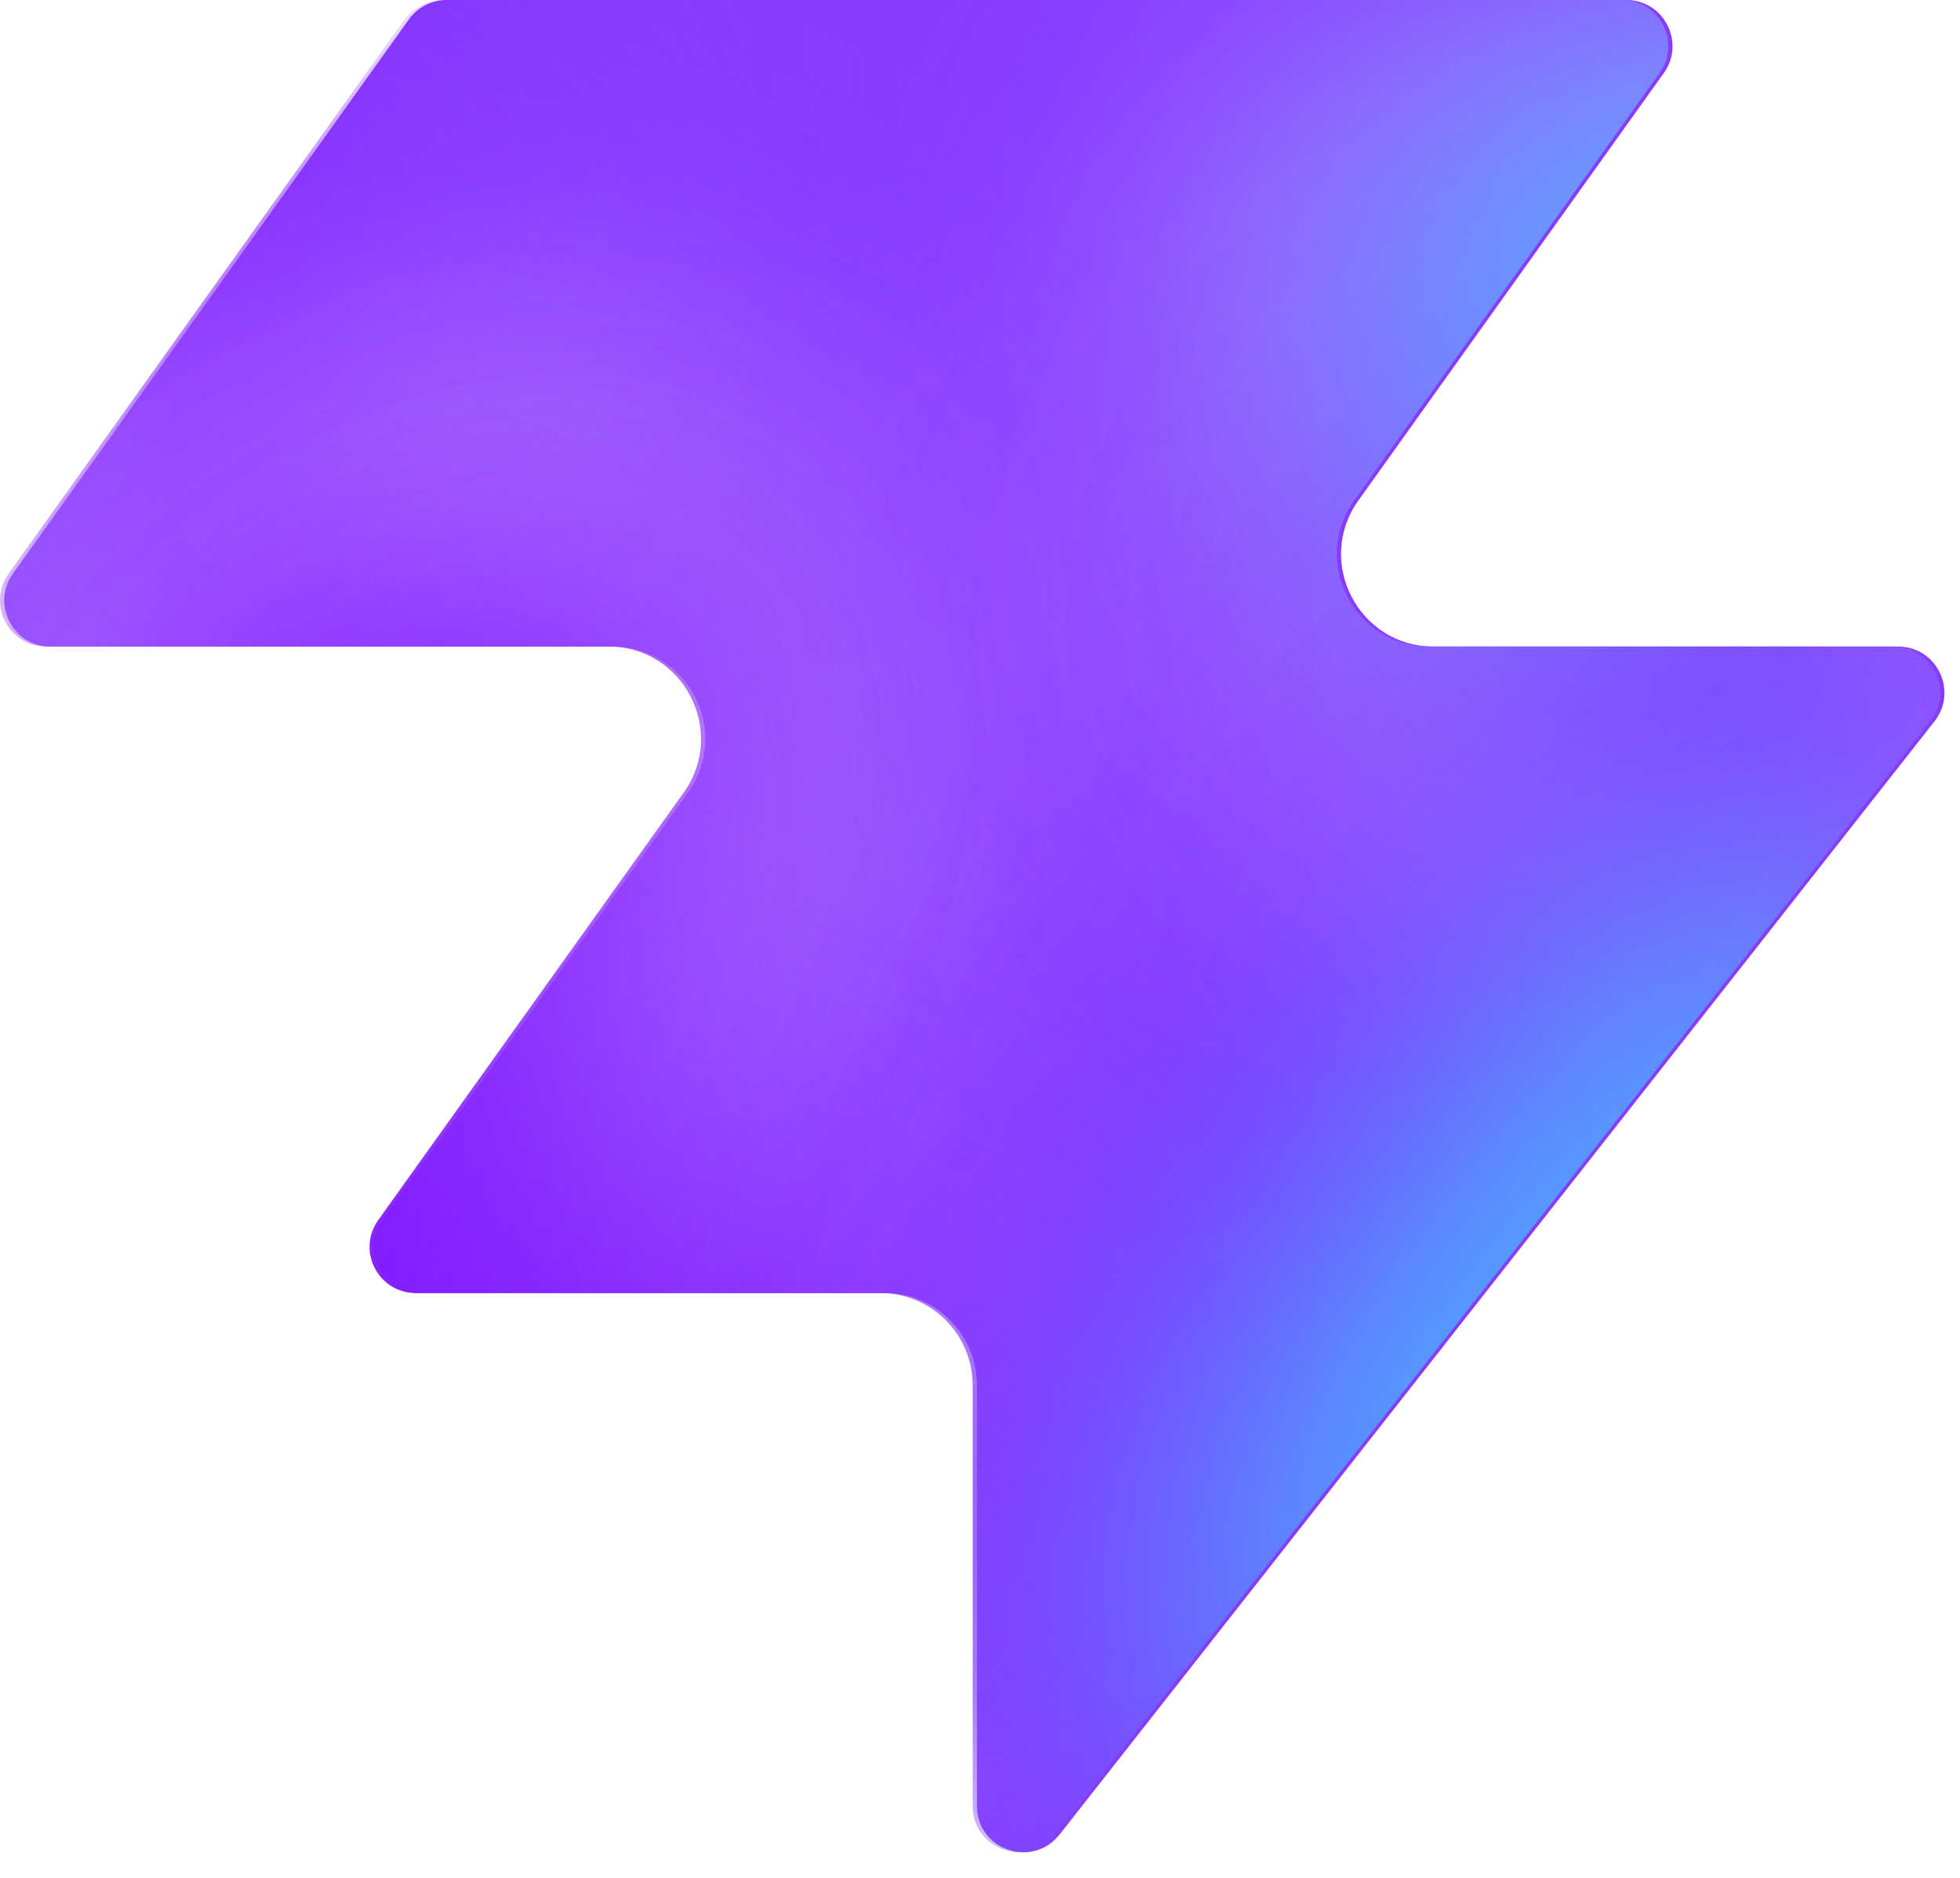
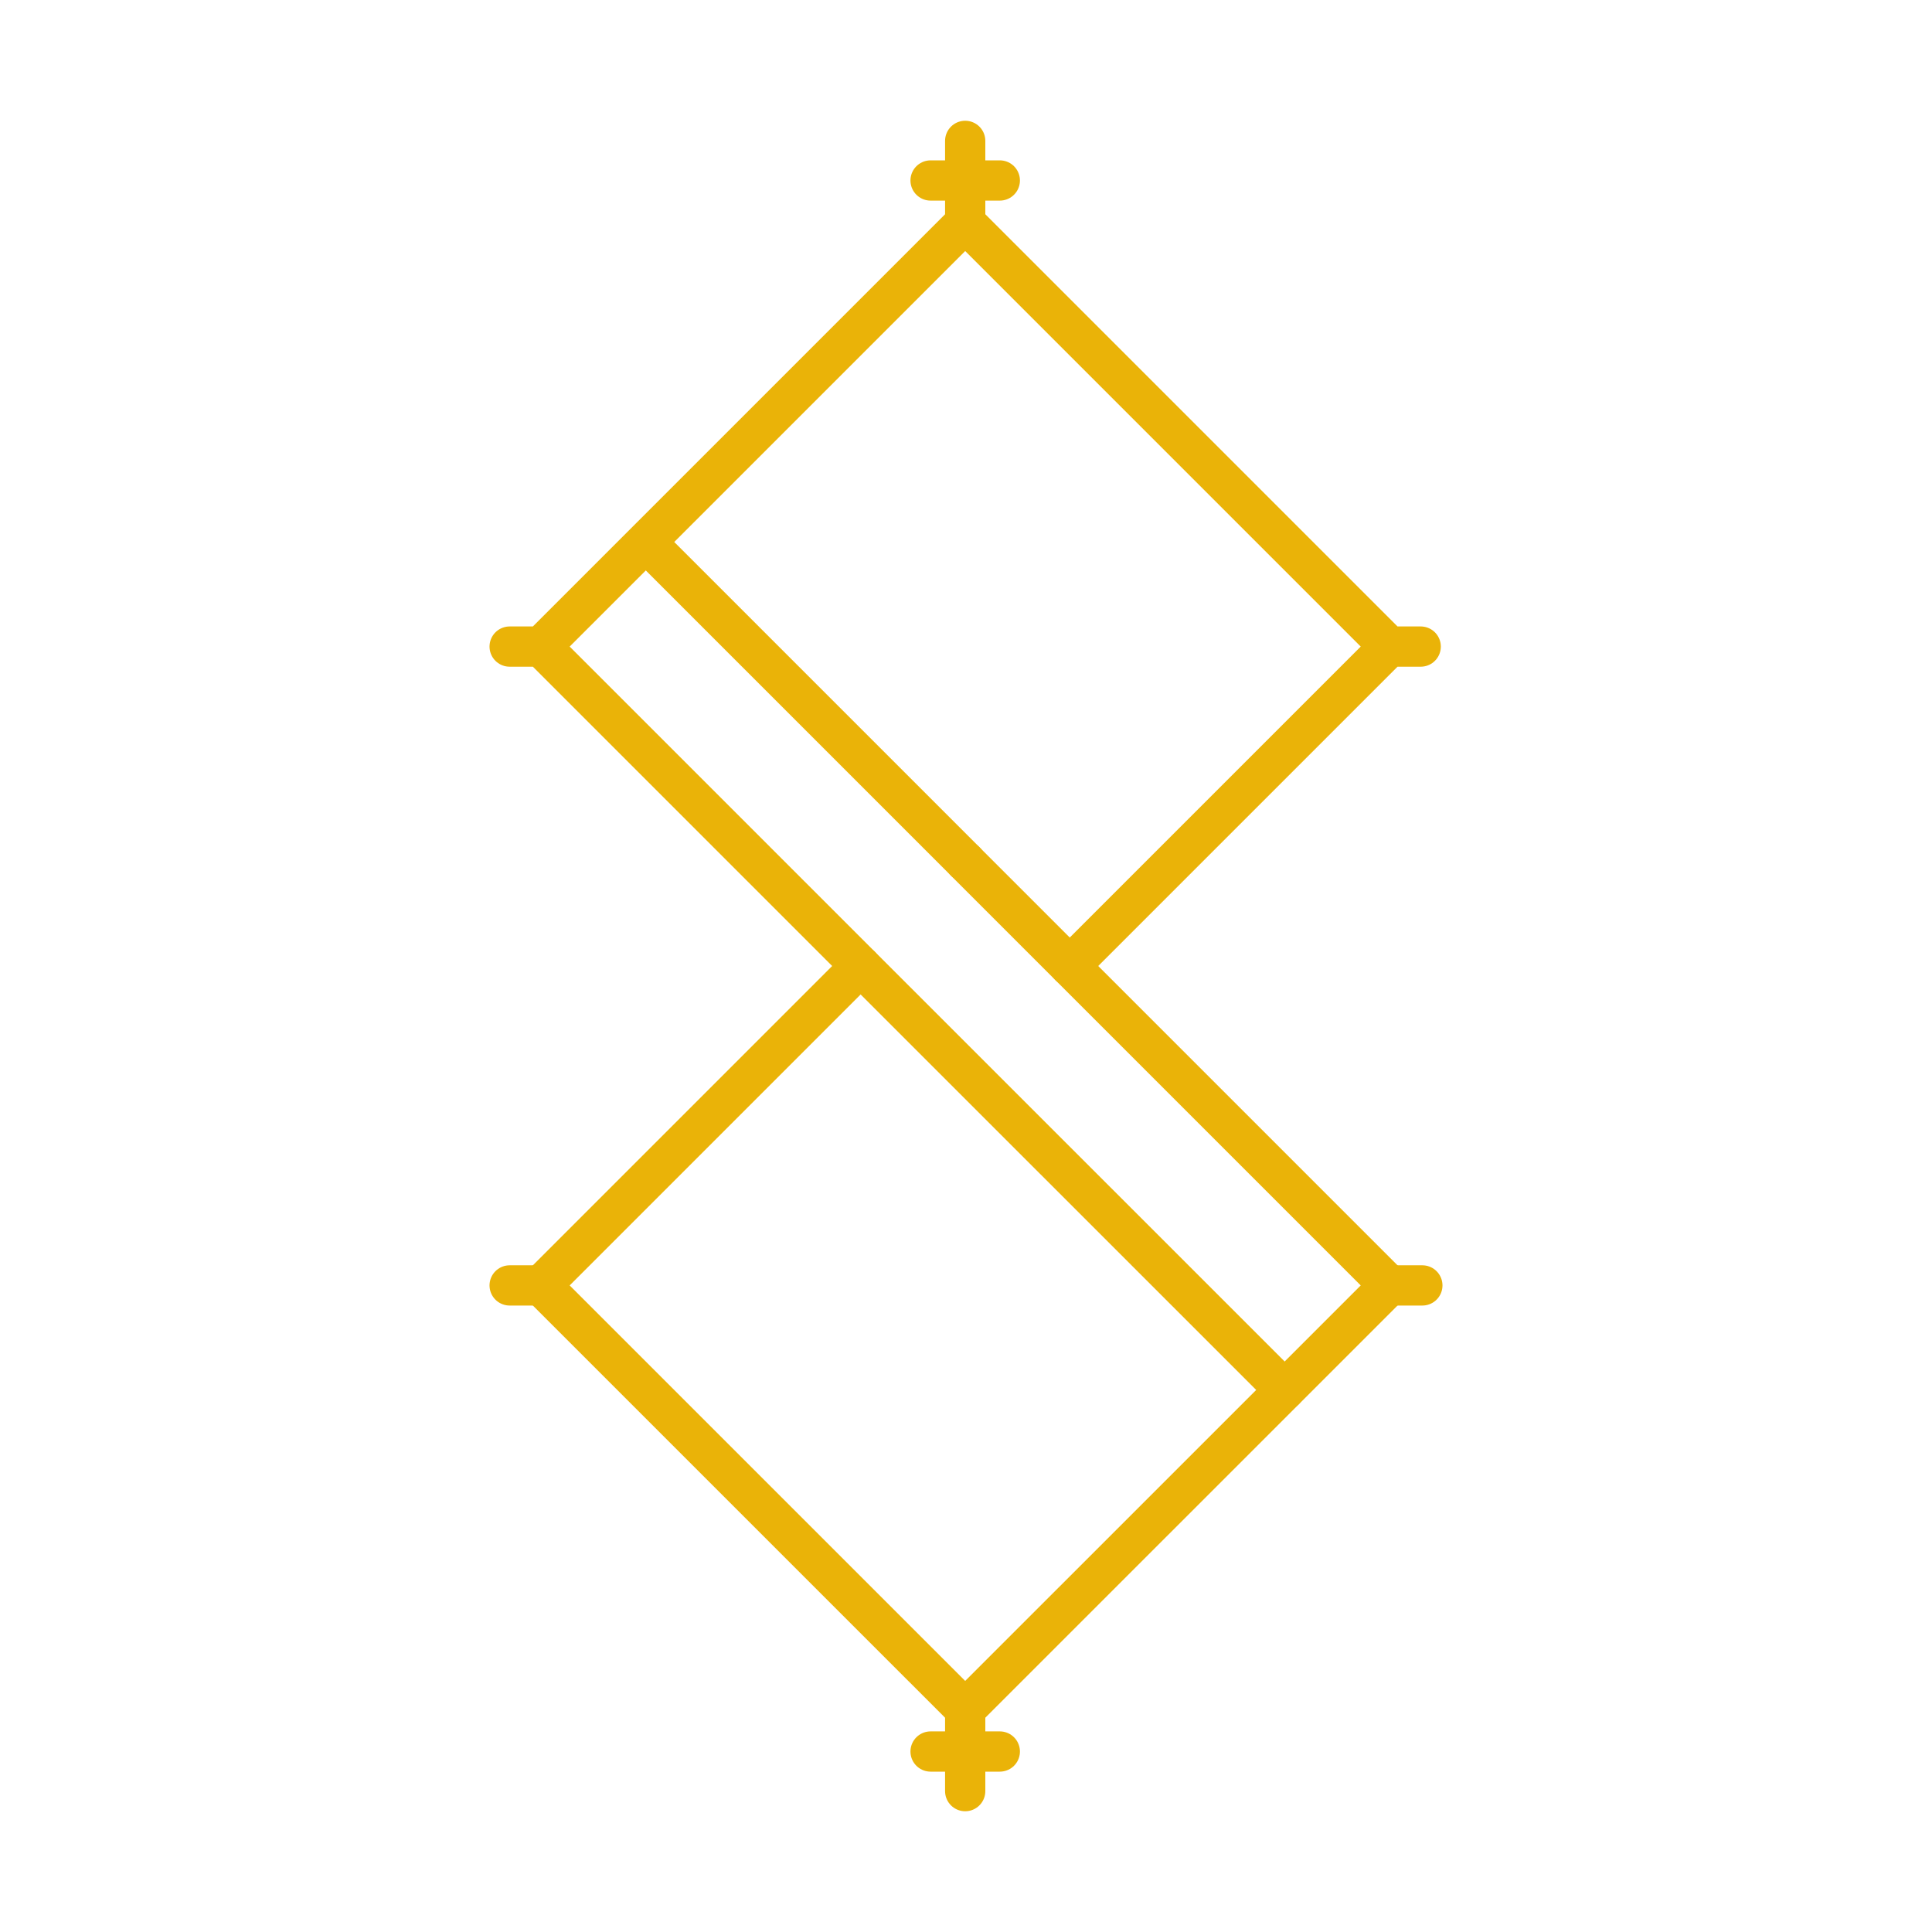
- <svg xmlns="http://www.w3.org/2000/svg" width="48" height="46" fill="none" viewBox="0 0 48 46">
-   <path fill="#863bff" d="M25.946 44.938c-.664.845-2.021.375-2.021-.698V33.937a2.26 2.26 0 0 0-2.262-2.262H10.287c-.92 0-1.456-1.04-.92-1.788l7.48-10.471c1.07-1.497 0-3.578-1.842-3.578H1.237c-.92 0-1.456-1.04-.92-1.788L10.013.474c.214-.297.556-.474.92-.474h28.894c.92 0 1.456 1.04.92 1.788l-7.48 10.471c-1.07 1.498 0 3.579 1.842 3.579h11.377c.943 0 1.473 1.088.89 1.83L25.947 44.94z" style="fill:#863bff;fill:color(display-p3 .525 .23 1);fill-opacity:1" />
-   <mask id="a" width="48" height="46" x="0" y="0" maskUnits="userSpaceOnUse" style="mask-type:alpha">
-     <path fill="#000" d="M25.842 44.938c-.664.844-2.021.375-2.021-.698V33.937a2.26 2.26 0 0 0-2.262-2.262H10.183c-.92 0-1.456-1.04-.92-1.788l7.48-10.471c1.07-1.498 0-3.579-1.842-3.579H1.133c-.92 0-1.456-1.04-.92-1.787L9.91.473c.214-.297.556-.474.92-.474h28.894c.92 0 1.456 1.04.92 1.788l-7.48 10.471c-1.07 1.498 0 3.578 1.842 3.578h11.377c.943 0 1.473 1.088.89 1.832L25.843 44.94z" style="fill:#000;fill-opacity:1" />
-   </mask>
-   <g mask="url(#a)">
-     <g filter="url(#b)">
-       <ellipse cx="5.508" cy="14.704" fill="#ede6ff" rx="5.508" ry="14.704" style="fill:#ede6ff;fill:color(display-p3 .927 .903 1);fill-opacity:1" transform="matrix(.00324 1 1 -.00324 -4.47 31.516)" />
-     </g>
-     <g filter="url(#c)">
-       <ellipse cx="10.399" cy="29.851" fill="#ede6ff" rx="10.399" ry="29.851" style="fill:#ede6ff;fill:color(display-p3 .927 .903 1);fill-opacity:1" transform="matrix(.00324 1 1 -.00324 -39.328 7.883)" />
-     </g>
-     <g filter="url(#d)">
-       <ellipse cx="5.508" cy="30.487" fill="#7e14ff" rx="5.508" ry="30.487" style="fill:#7e14ff;fill:color(display-p3 .492 .077 1);fill-opacity:1" transform="rotate(89.814 -25.913 -14.639)scale(1 -1)" />
-     </g>
-     <g filter="url(#e)">
-       <ellipse cx="5.508" cy="30.599" fill="#7e14ff" rx="5.508" ry="30.599" style="fill:#7e14ff;fill:color(display-p3 .492 .077 1);fill-opacity:1" transform="rotate(89.814 -32.644 -3.334)scale(1 -1)" />
-     </g>
-     <g filter="url(#f)">
-       <ellipse cx="5.508" cy="30.599" fill="#7e14ff" rx="5.508" ry="30.599" style="fill:#7e14ff;fill:color(display-p3 .492 .077 1);fill-opacity:1" transform="matrix(.00324 1 1 -.00324 -34.34 30.47)" />
-     </g>
-     <g filter="url(#g)">
-       <ellipse cx="14.072" cy="22.078" fill="#ede6ff" rx="14.072" ry="22.078" style="fill:#ede6ff;fill:color(display-p3 .927 .903 1);fill-opacity:1" transform="rotate(93.35 24.506 48.493)scale(-1 1)" />
-     </g>
-     <g filter="url(#h)">
-       <ellipse cx="3.47" cy="21.501" fill="#7e14ff" rx="3.47" ry="21.501" style="fill:#7e14ff;fill:color(display-p3 .492 .077 1);fill-opacity:1" transform="rotate(89.009 28.708 47.59)scale(-1 1)" />
-     </g>
-     <g filter="url(#i)">
-       <ellipse cx="3.47" cy="21.501" fill="#7e14ff" rx="3.47" ry="21.501" style="fill:#7e14ff;fill:color(display-p3 .492 .077 1);fill-opacity:1" transform="rotate(89.009 28.708 47.59)scale(-1 1)" />
-     </g>
-     <g filter="url(#j)">
-       <ellipse cx=".387" cy="8.972" fill="#7e14ff" rx="4.407" ry="29.108" style="fill:#7e14ff;fill:color(display-p3 .492 .077 1);fill-opacity:1" transform="rotate(39.51 .387 8.972)" />
-     </g>
-     <g filter="url(#k)">
-       <ellipse cx="47.523" cy="-6.092" fill="#7e14ff" rx="4.407" ry="29.108" style="fill:#7e14ff;fill:color(display-p3 .492 .077 1);fill-opacity:1" transform="rotate(37.892 47.523 -6.092)" />
-     </g>
-     <g filter="url(#l)">
-       <ellipse cx="41.412" cy="6.333" fill="#47bfff" rx="5.971" ry="9.665" style="fill:#47bfff;fill:color(display-p3 .28 .748 1);fill-opacity:1" transform="rotate(37.892 41.412 6.333)" />
-     </g>
-     <g filter="url(#m)">
-       <ellipse cx="-1.879" cy="38.332" fill="#7e14ff" rx="4.407" ry="29.108" style="fill:#7e14ff;fill:color(display-p3 .492 .077 1);fill-opacity:1" transform="rotate(37.892 -1.88 38.332)" />
-     </g>
-     <g filter="url(#n)">
-       <ellipse cx="-1.879" cy="38.332" fill="#7e14ff" rx="4.407" ry="29.108" style="fill:#7e14ff;fill:color(display-p3 .492 .077 1);fill-opacity:1" transform="rotate(37.892 -1.88 38.332)" />
-     </g>
-     <g filter="url(#o)">
-       <ellipse cx="35.651" cy="29.907" fill="#7e14ff" rx="4.407" ry="29.108" style="fill:#7e14ff;fill:color(display-p3 .492 .077 1);fill-opacity:1" transform="rotate(37.892 35.651 29.907)" />
-     </g>
-     <g filter="url(#p)">
-       <ellipse cx="38.418" cy="32.4" fill="#47bfff" rx="5.971" ry="15.297" style="fill:#47bfff;fill:color(display-p3 .28 .748 1);fill-opacity:1" transform="rotate(37.892 38.418 32.4)" />
-     </g>
-   </g>
-   <defs>
-     <filter id="b" width="60.045" height="41.654" x="-19.77" y="16.149" color-interpolation-filters="sRGB" filterUnits="userSpaceOnUse">
-       <feFlood flood-opacity="0" result="BackgroundImageFix" />
-       <feBlend in="SourceGraphic" in2="BackgroundImageFix" result="shape" />
-       <feGaussianBlur result="effect1_foregroundBlur_2002_17158" stdDeviation="7.659" />
-     </filter>
-     <filter id="c" width="90.34" height="51.437" x="-54.613" y="-7.533" color-interpolation-filters="sRGB" filterUnits="userSpaceOnUse">
-       <feFlood flood-opacity="0" result="BackgroundImageFix" />
-       <feBlend in="SourceGraphic" in2="BackgroundImageFix" result="shape" />
-       <feGaussianBlur result="effect1_foregroundBlur_2002_17158" stdDeviation="7.659" />
-     </filter>
-     <filter id="d" width="79.355" height="29.4" x="-49.64" y="2.03" color-interpolation-filters="sRGB" filterUnits="userSpaceOnUse">
-       <feFlood flood-opacity="0" result="BackgroundImageFix" />
-       <feBlend in="SourceGraphic" in2="BackgroundImageFix" result="shape" />
-       <feGaussianBlur result="effect1_foregroundBlur_2002_17158" stdDeviation="4.596" />
-     </filter>
-     <filter id="e" width="79.579" height="29.4" x="-45.045" y="20.029" color-interpolation-filters="sRGB" filterUnits="userSpaceOnUse">
-       <feFlood flood-opacity="0" result="BackgroundImageFix" />
-       <feBlend in="SourceGraphic" in2="BackgroundImageFix" result="shape" />
-       <feGaussianBlur result="effect1_foregroundBlur_2002_17158" stdDeviation="4.596" />
-     </filter>
-     <filter id="f" width="79.579" height="29.4" x="-43.513" y="21.178" color-interpolation-filters="sRGB" filterUnits="userSpaceOnUse">
-       <feFlood flood-opacity="0" result="BackgroundImageFix" />
-       <feBlend in="SourceGraphic" in2="BackgroundImageFix" result="shape" />
-       <feGaussianBlur result="effect1_foregroundBlur_2002_17158" stdDeviation="4.596" />
-     </filter>
-     <filter id="g" width="74.749" height="58.852" x="15.756" y="-17.901" color-interpolation-filters="sRGB" filterUnits="userSpaceOnUse">
-       <feFlood flood-opacity="0" result="BackgroundImageFix" />
-       <feBlend in="SourceGraphic" in2="BackgroundImageFix" result="shape" />
-       <feGaussianBlur result="effect1_foregroundBlur_2002_17158" stdDeviation="7.659" />
-     </filter>
-     <filter id="h" width="61.377" height="25.362" x="23.548" y="2.284" color-interpolation-filters="sRGB" filterUnits="userSpaceOnUse">
-       <feFlood flood-opacity="0" result="BackgroundImageFix" />
-       <feBlend in="SourceGraphic" in2="BackgroundImageFix" result="shape" />
-       <feGaussianBlur result="effect1_foregroundBlur_2002_17158" stdDeviation="4.596" />
-     </filter>
-     <filter id="i" width="61.377" height="25.362" x="23.548" y="2.284" color-interpolation-filters="sRGB" filterUnits="userSpaceOnUse">
-       <feFlood flood-opacity="0" result="BackgroundImageFix" />
-       <feBlend in="SourceGraphic" in2="BackgroundImageFix" result="shape" />
-       <feGaussianBlur result="effect1_foregroundBlur_2002_17158" stdDeviation="4.596" />
-     </filter>
-     <filter id="j" width="56.045" height="63.649" x="-27.636" y="-22.853" color-interpolation-filters="sRGB" filterUnits="userSpaceOnUse">
-       <feFlood flood-opacity="0" result="BackgroundImageFix" />
-       <feBlend in="SourceGraphic" in2="BackgroundImageFix" result="shape" />
-       <feGaussianBlur result="effect1_foregroundBlur_2002_17158" stdDeviation="4.596" />
-     </filter>
-     <filter id="k" width="54.814" height="64.646" x="20.116" y="-38.415" color-interpolation-filters="sRGB" filterUnits="userSpaceOnUse">
-       <feFlood flood-opacity="0" result="BackgroundImageFix" />
-       <feBlend in="SourceGraphic" in2="BackgroundImageFix" result="shape" />
-       <feGaussianBlur result="effect1_foregroundBlur_2002_17158" stdDeviation="4.596" />
-     </filter>
-     <filter id="l" width="33.541" height="35.313" x="24.641" y="-11.323" color-interpolation-filters="sRGB" filterUnits="userSpaceOnUse">
-       <feFlood flood-opacity="0" result="BackgroundImageFix" />
-       <feBlend in="SourceGraphic" in2="BackgroundImageFix" result="shape" />
-       <feGaussianBlur result="effect1_foregroundBlur_2002_17158" stdDeviation="4.596" />
-     </filter>
-     <filter id="m" width="54.814" height="64.646" x="-29.286" y="6.009" color-interpolation-filters="sRGB" filterUnits="userSpaceOnUse">
-       <feFlood flood-opacity="0" result="BackgroundImageFix" />
-       <feBlend in="SourceGraphic" in2="BackgroundImageFix" result="shape" />
-       <feGaussianBlur result="effect1_foregroundBlur_2002_17158" stdDeviation="4.596" />
-     </filter>
-     <filter id="n" width="54.814" height="64.646" x="-29.286" y="6.009" color-interpolation-filters="sRGB" filterUnits="userSpaceOnUse">
-       <feFlood flood-opacity="0" result="BackgroundImageFix" />
-       <feBlend in="SourceGraphic" in2="BackgroundImageFix" result="shape" />
-       <feGaussianBlur result="effect1_foregroundBlur_2002_17158" stdDeviation="4.596" />
-     </filter>
-     <filter id="o" width="54.814" height="64.646" x="8.244" y="-2.416" color-interpolation-filters="sRGB" filterUnits="userSpaceOnUse">
-       <feFlood flood-opacity="0" result="BackgroundImageFix" />
-       <feBlend in="SourceGraphic" in2="BackgroundImageFix" result="shape" />
-       <feGaussianBlur result="effect1_foregroundBlur_2002_17158" stdDeviation="4.596" />
-     </filter>
-     <filter id="p" width="39.409" height="43.623" x="18.713" y="10.588" color-interpolation-filters="sRGB" filterUnits="userSpaceOnUse">
-       <feFlood flood-opacity="0" result="BackgroundImageFix" />
-       <feBlend in="SourceGraphic" in2="BackgroundImageFix" result="shape" />
-       <feGaussianBlur result="effect1_foregroundBlur_2002_17158" stdDeviation="4.596" />
-     </filter>
-   </defs>
+ <svg xmlns="http://www.w3.org/2000/svg" width="24" height="24" viewBox="0 0 48 48" fill="#eab308">
+   <path fill="none" stroke="#eab308" stroke-linecap="round" stroke-linejoin="round" d="M23.98 21.402L26.578 24l7.936 7.936L23.98 42.469L13.446 31.936L21.382 24" />
+   <path fill="none" stroke="#eab308" stroke-linecap="round" stroke-linejoin="round" d="M31.916 34.532L21.382 24l-7.936-7.936L23.98 5.53l10.534 10.534L26.578 24m-2.597-2.598l-7.935-7.935M23.98 5.53V3.5m-.86.984h1.72m-.86 37.986v2.03m.86-.984h-1.72m-9.674-27.452h-.784m.784 15.872h-.784m22.635-15.872h-.783m.824 15.872h-.824" />
</svg>
